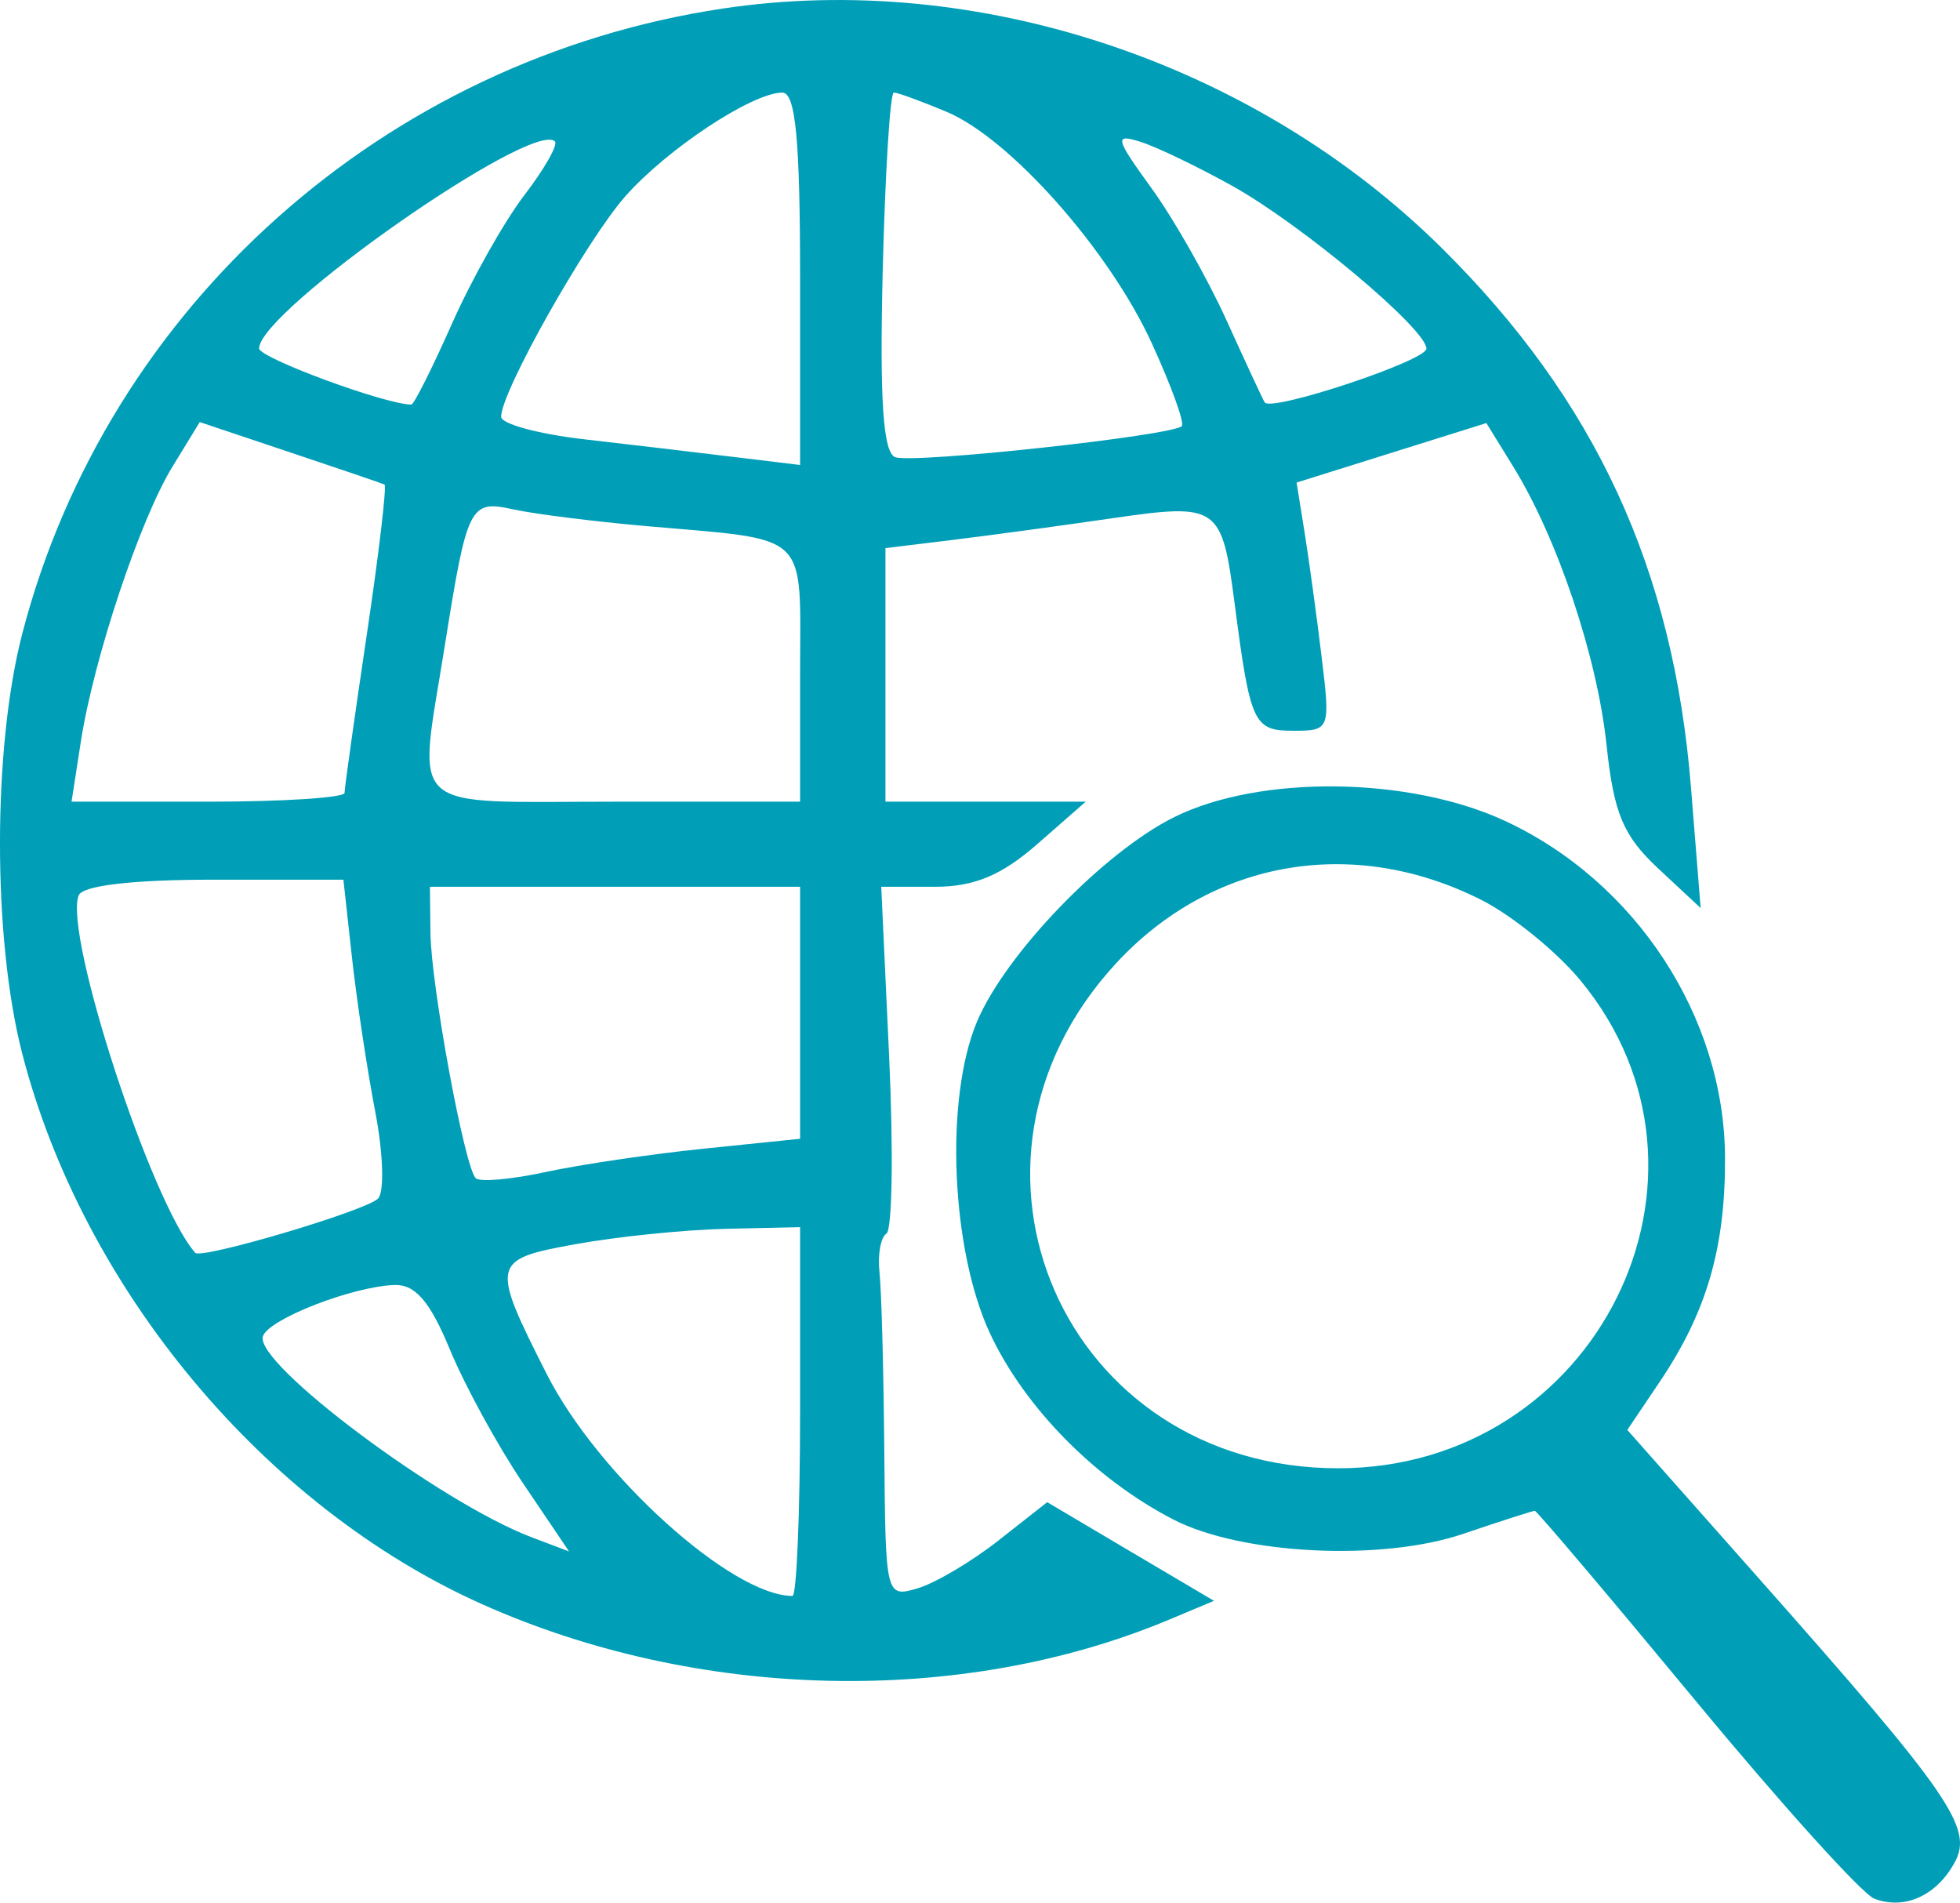
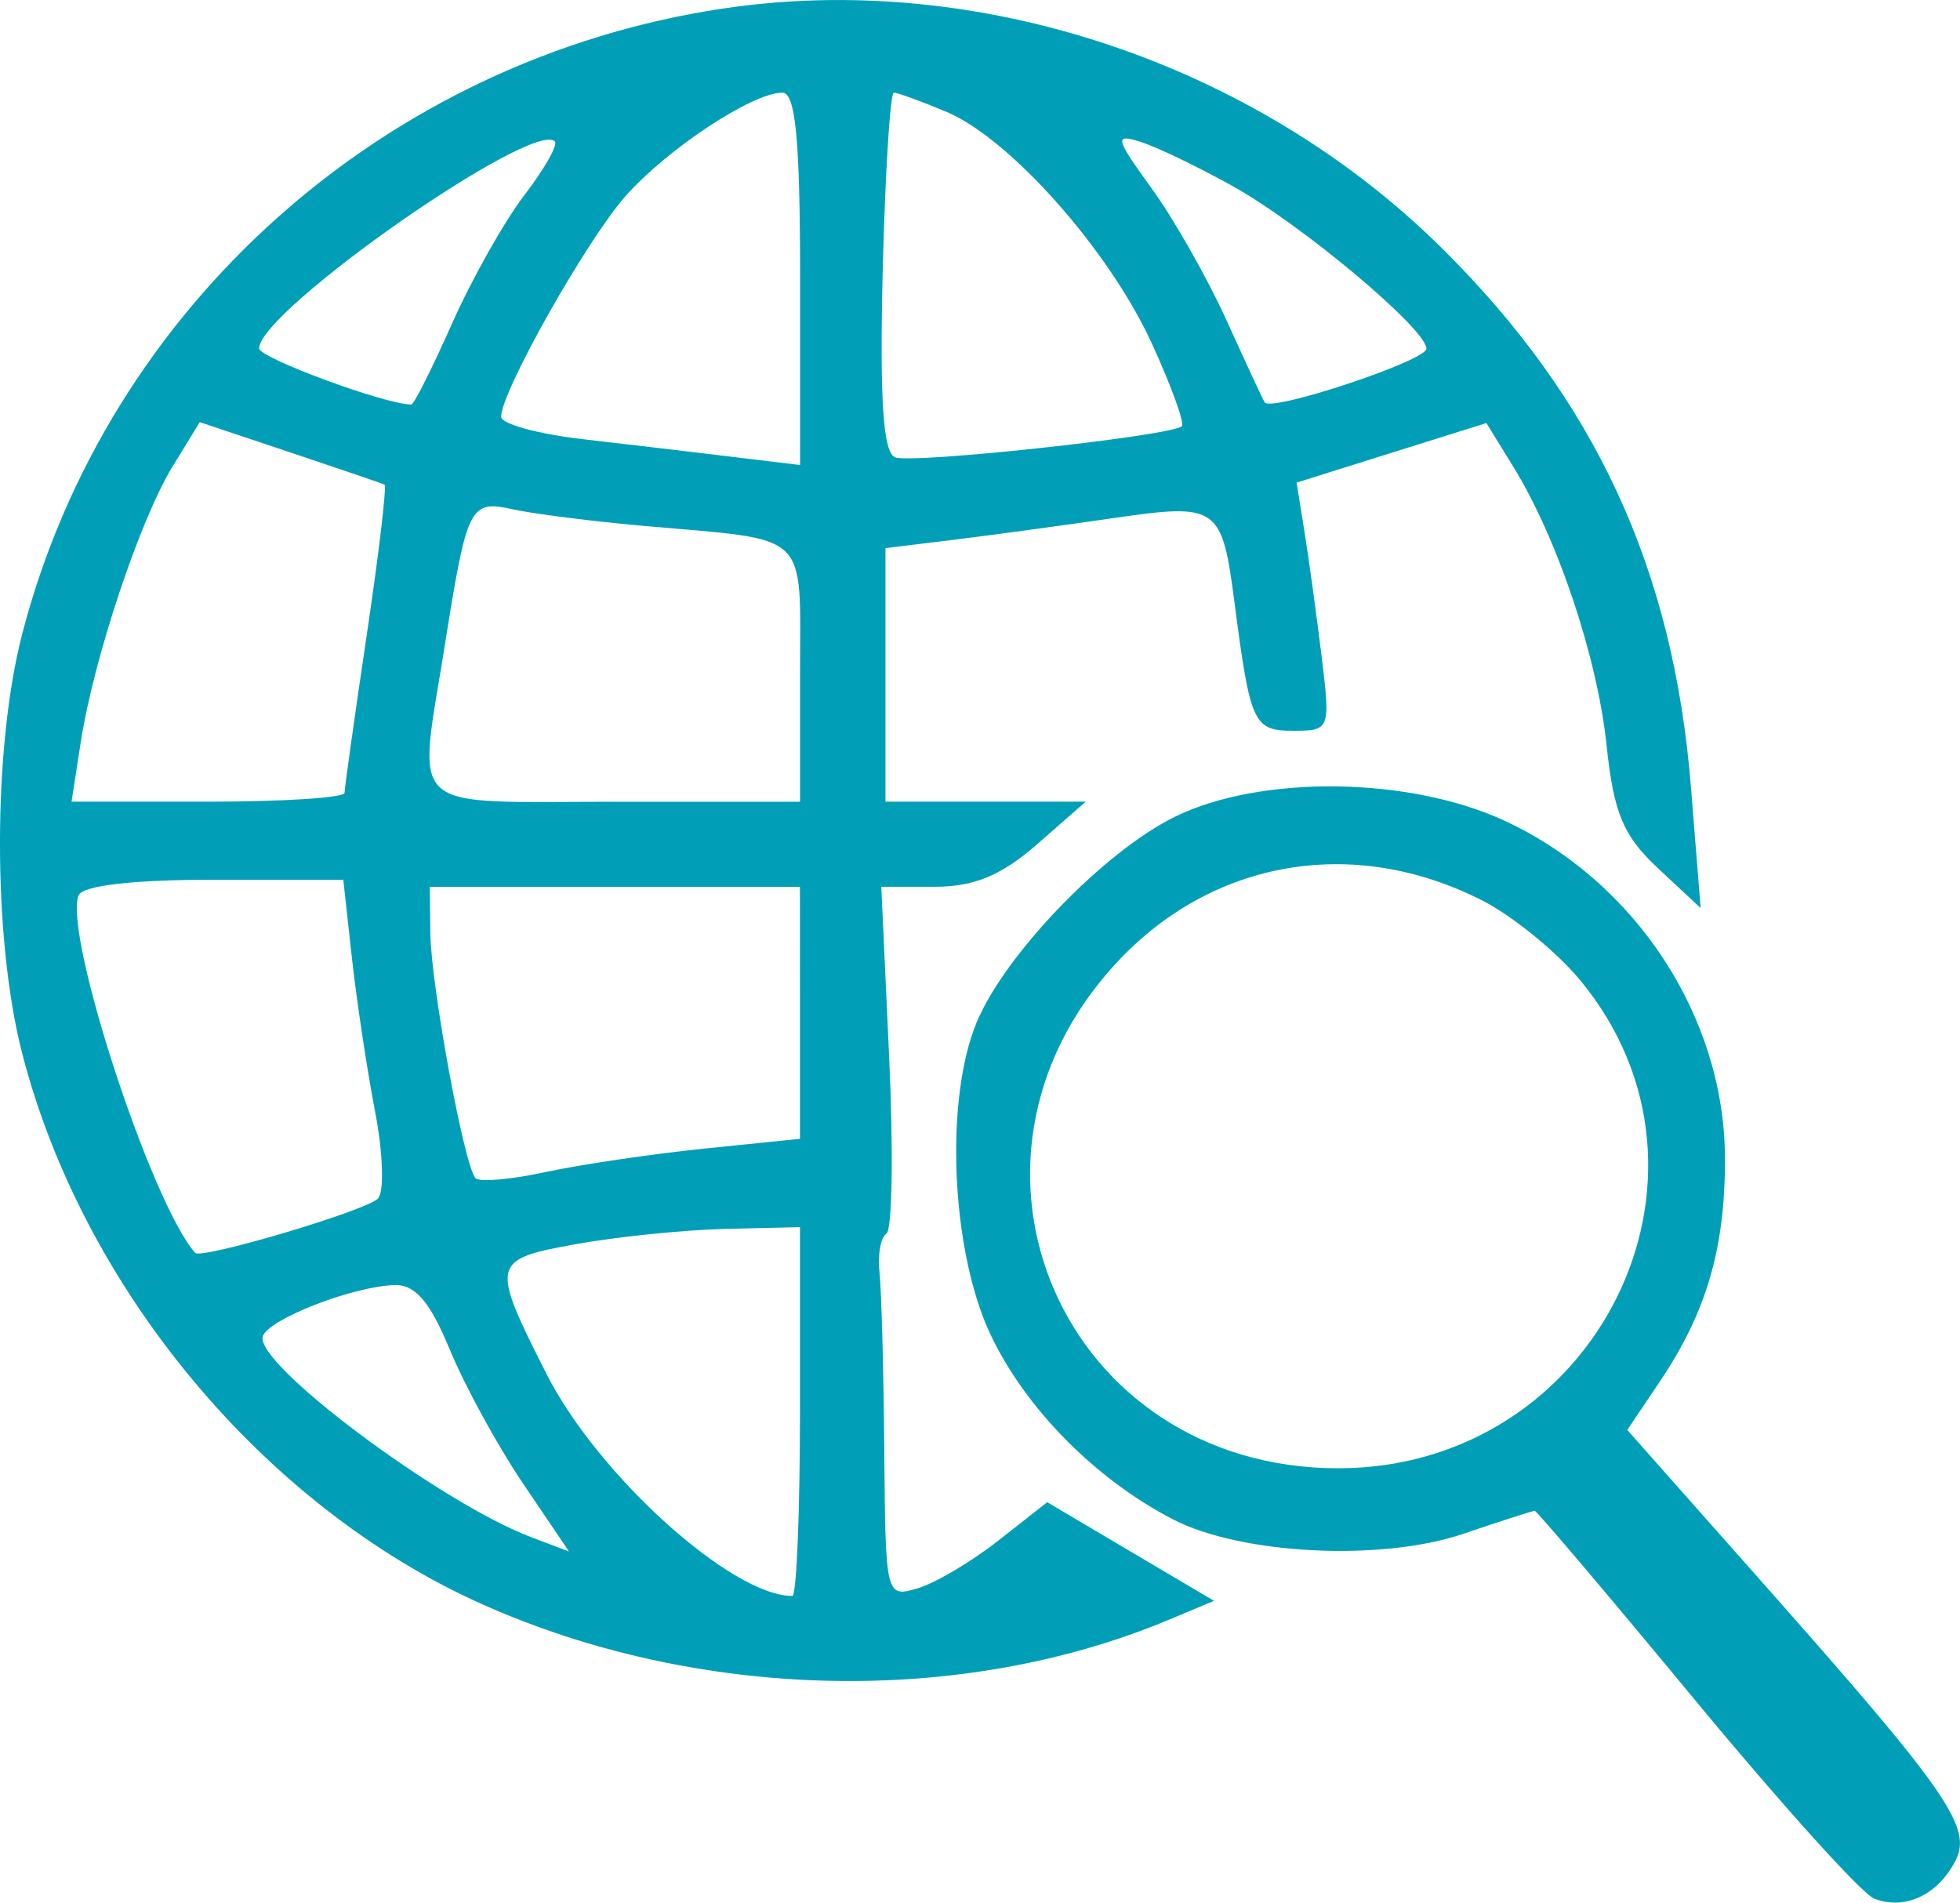
- <svg xmlns="http://www.w3.org/2000/svg" width="34" height="33" viewBox="0 0 34 33" fill="none">
-   <path fill-rule="evenodd" clip-rule="evenodd" d="M12.532 0.149C6.668 1.033 1.864 5.319 0.388 10.984C-0.128 12.965 -0.13 16.27 0.384 18.268C1.437 22.36 4.594 26.14 8.364 27.825C12.113 29.5 16.675 29.602 20.277 28.094L21.059 27.766L19.612 26.911L18.166 26.055L17.318 26.721C16.853 27.087 16.221 27.46 15.916 27.55C15.366 27.712 15.36 27.688 15.34 25.176C15.328 23.78 15.291 22.384 15.257 22.074C15.222 21.764 15.277 21.459 15.377 21.397C15.478 21.335 15.499 19.956 15.424 18.333L15.287 15.381H16.217C16.898 15.381 17.373 15.184 17.991 14.643L18.834 13.905H17.097H15.36V11.706V9.507L16.533 9.364C17.178 9.285 18.424 9.116 19.302 8.988C21.13 8.723 21.196 8.77 21.416 10.461C21.689 12.555 21.744 12.675 22.436 12.675C23.072 12.675 23.08 12.653 22.925 11.384C22.839 10.673 22.706 9.705 22.63 9.231L22.492 8.37L24.138 7.854L25.784 7.338L26.254 8.1C27.023 9.349 27.71 11.404 27.87 12.934C27.994 14.105 28.158 14.497 28.761 15.06L29.501 15.75L29.334 13.667C29.031 9.872 27.679 6.945 25.01 4.302C21.761 1.086 16.946 -0.517 12.532 0.149ZM13.879 4.835V8.065L12.706 7.923C12.061 7.844 10.894 7.707 10.113 7.617C9.332 7.526 8.693 7.352 8.693 7.228C8.693 6.794 10.166 4.18 10.845 3.408C11.569 2.586 13.048 1.608 13.57 1.606C13.801 1.606 13.879 2.415 13.879 4.835ZM16.418 1.938C17.519 2.399 19.234 4.331 19.976 5.945C20.317 6.687 20.553 7.338 20.5 7.391C20.332 7.558 15.834 8.046 15.529 7.93C15.319 7.85 15.258 6.94 15.312 4.712C15.354 3.003 15.441 1.605 15.505 1.605C15.57 1.605 15.98 1.755 16.418 1.938ZM9.096 3.385C8.747 3.841 8.182 4.844 7.84 5.615C7.497 6.387 7.181 7.017 7.136 7.017C6.687 7.017 4.495 6.208 4.495 6.043C4.495 5.395 9.244 2.072 9.626 2.453C9.683 2.51 9.445 2.93 9.096 3.385ZM21.377 3.225C22.582 3.896 24.744 5.708 24.744 6.047C24.744 6.257 22.047 7.152 21.938 6.979C21.908 6.932 21.611 6.293 21.277 5.557C20.943 4.822 20.356 3.788 19.972 3.26C19.344 2.394 19.326 2.315 19.784 2.46C20.064 2.548 20.781 2.893 21.377 3.225ZM6.67 8.404C6.711 8.423 6.573 9.6 6.361 11.019C6.15 12.438 5.977 13.668 5.977 13.752C5.977 13.836 4.911 13.905 3.609 13.905H1.241L1.403 12.86C1.628 11.414 2.427 9.016 2.993 8.092L3.465 7.321L5.029 7.845C5.89 8.133 6.628 8.384 6.67 8.404ZM11.162 9.121C14.093 9.38 13.879 9.176 13.879 11.696V13.905H10.668C6.981 13.905 7.247 14.149 7.716 11.199C8.105 8.757 8.149 8.669 8.902 8.835C9.263 8.914 10.279 9.042 11.162 9.121ZM20.375 14.17C19.15 14.774 17.441 16.546 16.946 17.725C16.386 19.061 16.497 21.68 17.175 23.131C17.775 24.414 19.003 25.66 20.353 26.355C21.535 26.965 23.965 27.085 25.38 26.605C26.029 26.385 26.589 26.205 26.624 26.205C26.659 26.205 27.913 27.686 29.411 29.496C30.908 31.306 32.304 32.852 32.513 32.932C33.039 33.133 33.598 32.879 33.911 32.297C34.23 31.704 33.825 31.118 30.499 27.364L28.229 24.802L28.792 23.966C29.606 22.757 29.93 21.645 29.924 20.08C29.914 17.641 28.379 15.293 26.104 14.237C24.444 13.468 21.861 13.437 20.375 14.17ZM25.708 15.615C26.238 15.885 27.006 16.509 27.414 17.003C30.219 20.392 27.7 25.467 23.213 25.467C18.46 25.467 16.141 20.189 19.363 16.706C21.028 14.907 23.484 14.485 25.708 15.615ZM6.106 16.611C6.188 17.355 6.37 18.557 6.509 19.282C6.649 20.006 6.67 20.686 6.555 20.792C6.32 21.01 3.49 21.847 3.387 21.73C2.626 20.868 1.104 16.206 1.364 15.532C1.43 15.359 2.294 15.258 3.713 15.258H5.957L6.106 16.611ZM13.879 17.566V19.752L12.212 19.923C11.295 20.017 10.058 20.2 9.463 20.329C8.867 20.458 8.322 20.506 8.252 20.435C8.058 20.242 7.478 17.095 7.467 16.18L7.458 15.381H10.668H13.879V17.566ZM13.879 24.483C13.879 26.242 13.819 27.681 13.747 27.681C12.694 27.681 10.37 25.583 9.483 23.831C8.507 21.904 8.52 21.845 9.979 21.581C10.698 21.45 11.869 21.33 12.582 21.314L13.879 21.285V24.483ZM7.804 23.407C8.062 24.031 8.632 25.075 9.072 25.726L9.871 26.909L9.223 26.664C7.64 26.064 4.405 23.645 4.561 23.177C4.661 22.879 6.109 22.315 6.841 22.288C7.203 22.275 7.46 22.574 7.804 23.407Z" fill="#009FB7" />
+ <svg xmlns="http://www.w3.org/2000/svg" width="34" height="33" fill="none" viewBox="0 0 34 33">
+   <path fill="#009fb7" fill-rule="evenodd" d="M12.532.149C6.668 1.033 1.864 5.319.388 10.984c-.516 1.98-.518 5.286-.004 7.284 1.053 4.092 4.21 7.872 7.98 9.557 3.75 1.675 8.31 1.777 11.913.269l.782-.328-1.447-.855-1.446-.856-.848.666c-.465.366-1.097.739-1.402.829-.55.162-.556.138-.576-2.374-.012-1.396-.049-2.792-.083-3.102-.035-.31.02-.615.12-.677.101-.062.122-1.44.047-3.064l-.136-2.952h.93c.68 0 1.155-.197 1.773-.738l.843-.738H15.36V9.507l1.173-.143c.645-.08 1.891-.248 2.769-.376 1.828-.265 1.894-.218 2.114 1.473.273 2.094.328 2.214 1.02 2.214.636 0 .644-.022.49-1.291-.087-.71-.22-1.68-.296-2.153l-.138-.86 1.646-.517 1.646-.516.47.762c.769 1.249 1.456 3.304 1.616 4.834.123 1.17.288 1.563.891 2.126l.74.69-.167-2.083c-.303-3.795-1.655-6.722-4.324-9.365C21.76 1.086 16.946-.518 12.532.15m1.347 4.686v3.23l-1.173-.142c-.645-.079-1.812-.216-2.593-.306s-1.42-.265-1.42-.39c0-.433 1.473-3.047 2.152-3.819.724-.822 2.203-1.8 2.725-1.802.231 0 .309.809.309 3.23m2.539-2.897c1.1.461 2.816 2.393 3.558 4.007.341.742.577 1.393.524 1.446-.168.167-4.666.655-4.971.54-.21-.08-.27-.991-.217-3.219.042-1.709.13-3.107.194-3.107s.474.15.912.333M9.096 3.385c-.349.456-.914 1.46-1.256 2.23-.343.772-.66 1.402-.704 1.402-.45 0-2.641-.809-2.641-.974 0-.648 4.749-3.97 5.13-3.59.058.057-.18.477-.529.932m12.281-.16c1.205.67 3.367 2.483 3.367 2.822 0 .21-2.697 1.105-2.806.932-.03-.047-.327-.686-.661-1.422s-.921-1.77-1.305-2.297c-.628-.866-.646-.945-.188-.8.28.088.997.433 1.593.765M6.67 8.404c.041.02-.097 1.196-.309 2.615-.211 1.42-.384 2.649-.384 2.733s-1.066.153-2.368.153H1.241l.162-1.045c.225-1.446 1.024-3.844 1.59-4.768l.472-.77 1.564.523c.86.288 1.599.54 1.64.559m4.492.717c2.931.26 2.717.055 2.717 2.575v2.21h-3.21c-3.688 0-3.422.243-2.953-2.707.389-2.442.433-2.53 1.186-2.364.36.079 1.377.207 2.26.286m9.213 5.049c-1.225.604-2.934 2.376-3.429 3.555-.56 1.336-.449 3.955.23 5.406.599 1.283 1.827 2.53 3.177 3.224 1.182.61 3.612.73 5.027.25.649-.22 1.209-.4 1.244-.4s1.29 1.48 2.787 3.29 2.893 3.357 3.102 3.437c.526.201 1.085-.053 1.398-.635.319-.593-.086-1.18-3.412-4.933l-2.27-2.562.563-.836c.814-1.21 1.138-2.321 1.132-3.886-.01-2.439-1.545-4.787-3.82-5.843-1.66-.77-4.243-.8-5.73-.067m5.333 1.445c.53.27 1.298.894 1.706 1.388 2.805 3.389.286 8.464-4.2 8.464-4.754 0-7.073-5.278-3.85-8.761 1.664-1.799 4.12-2.221 6.344-1.09m-19.602.996c.082.744.264 1.946.403 2.67.14.725.16 1.405.046 1.51-.235.219-3.065 1.056-3.168.939-.761-.862-2.283-5.524-2.023-6.198.066-.173.93-.274 2.349-.274h2.244zm7.773.955v2.186l-1.667.17c-.917.095-2.154.278-2.75.407-.595.129-1.14.177-1.21.106-.194-.193-.774-3.34-.785-4.254l-.009-.8h6.42zm0 6.917c0 1.759-.06 3.198-.132 3.198-1.053 0-3.376-2.098-4.264-3.85-.976-1.927-.963-1.986.496-2.25.719-.131 1.89-.25 2.603-.267l1.297-.03zm-6.075-1.076c.258.624.828 1.668 1.268 2.319l.8 1.183-.649-.245c-1.583-.6-4.818-3.02-4.662-3.487.1-.298 1.548-.862 2.28-.889.362-.013.62.286.963 1.119" clip-rule="evenodd" />
</svg>
